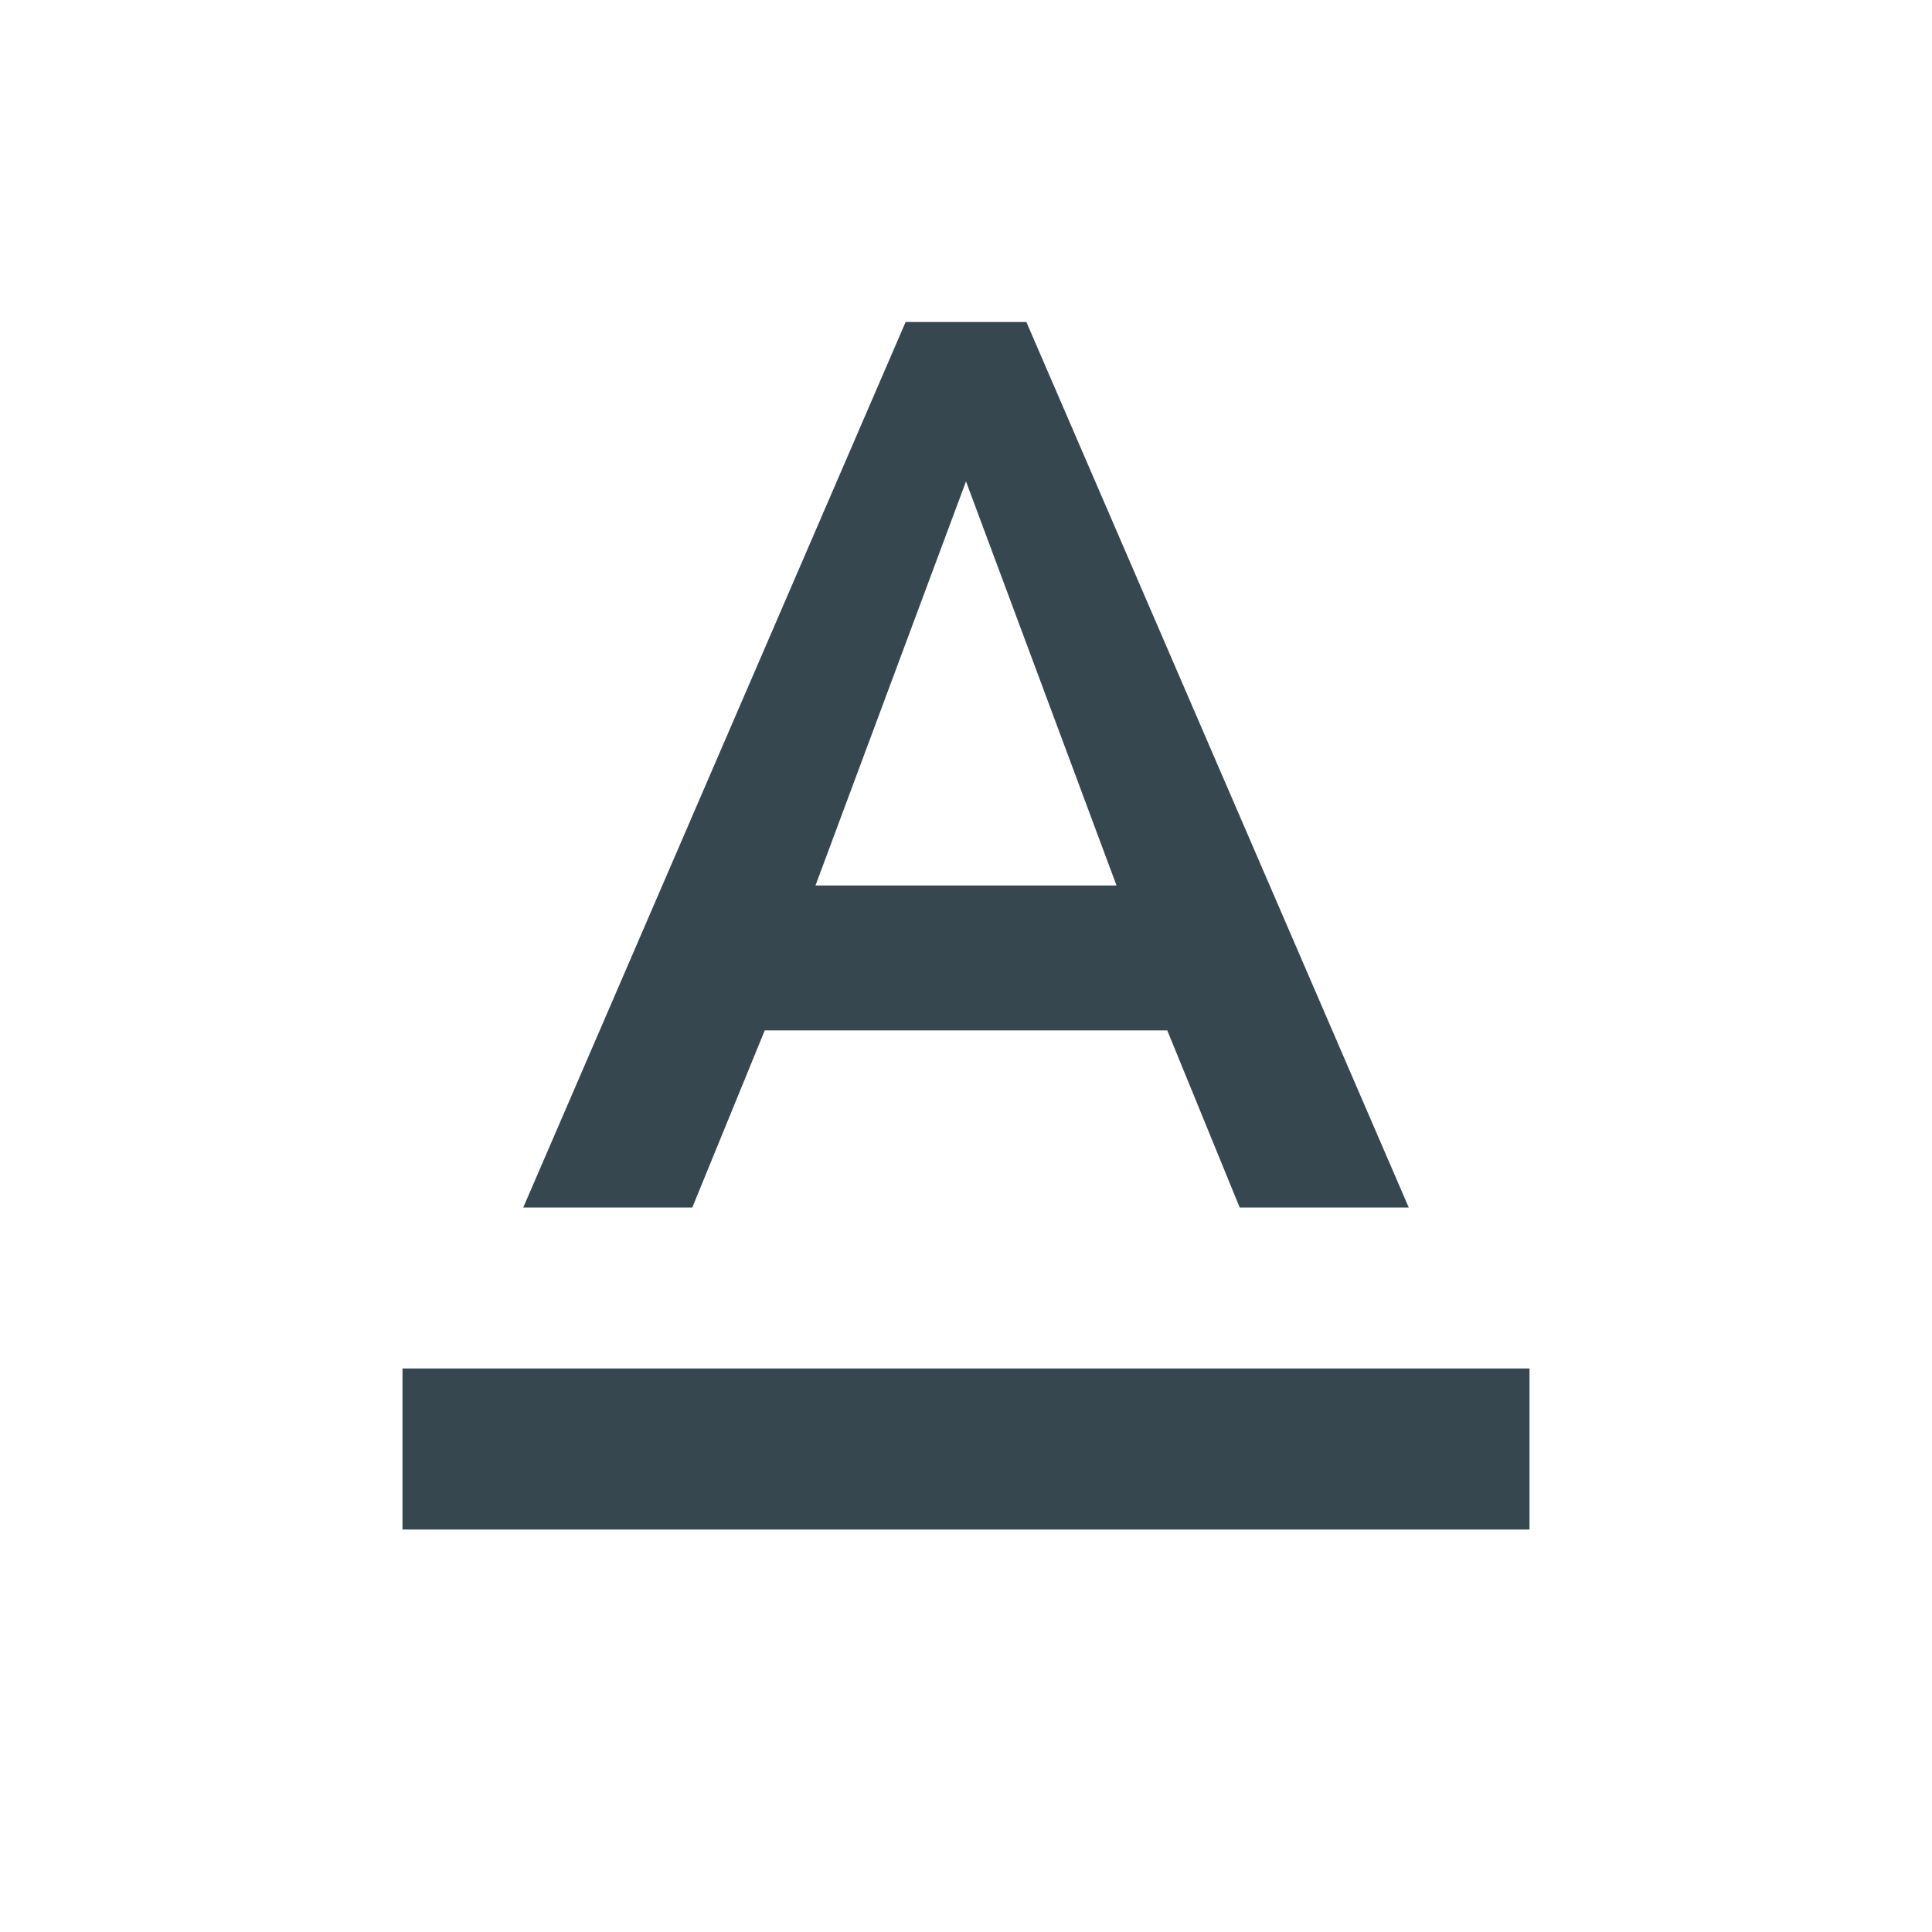
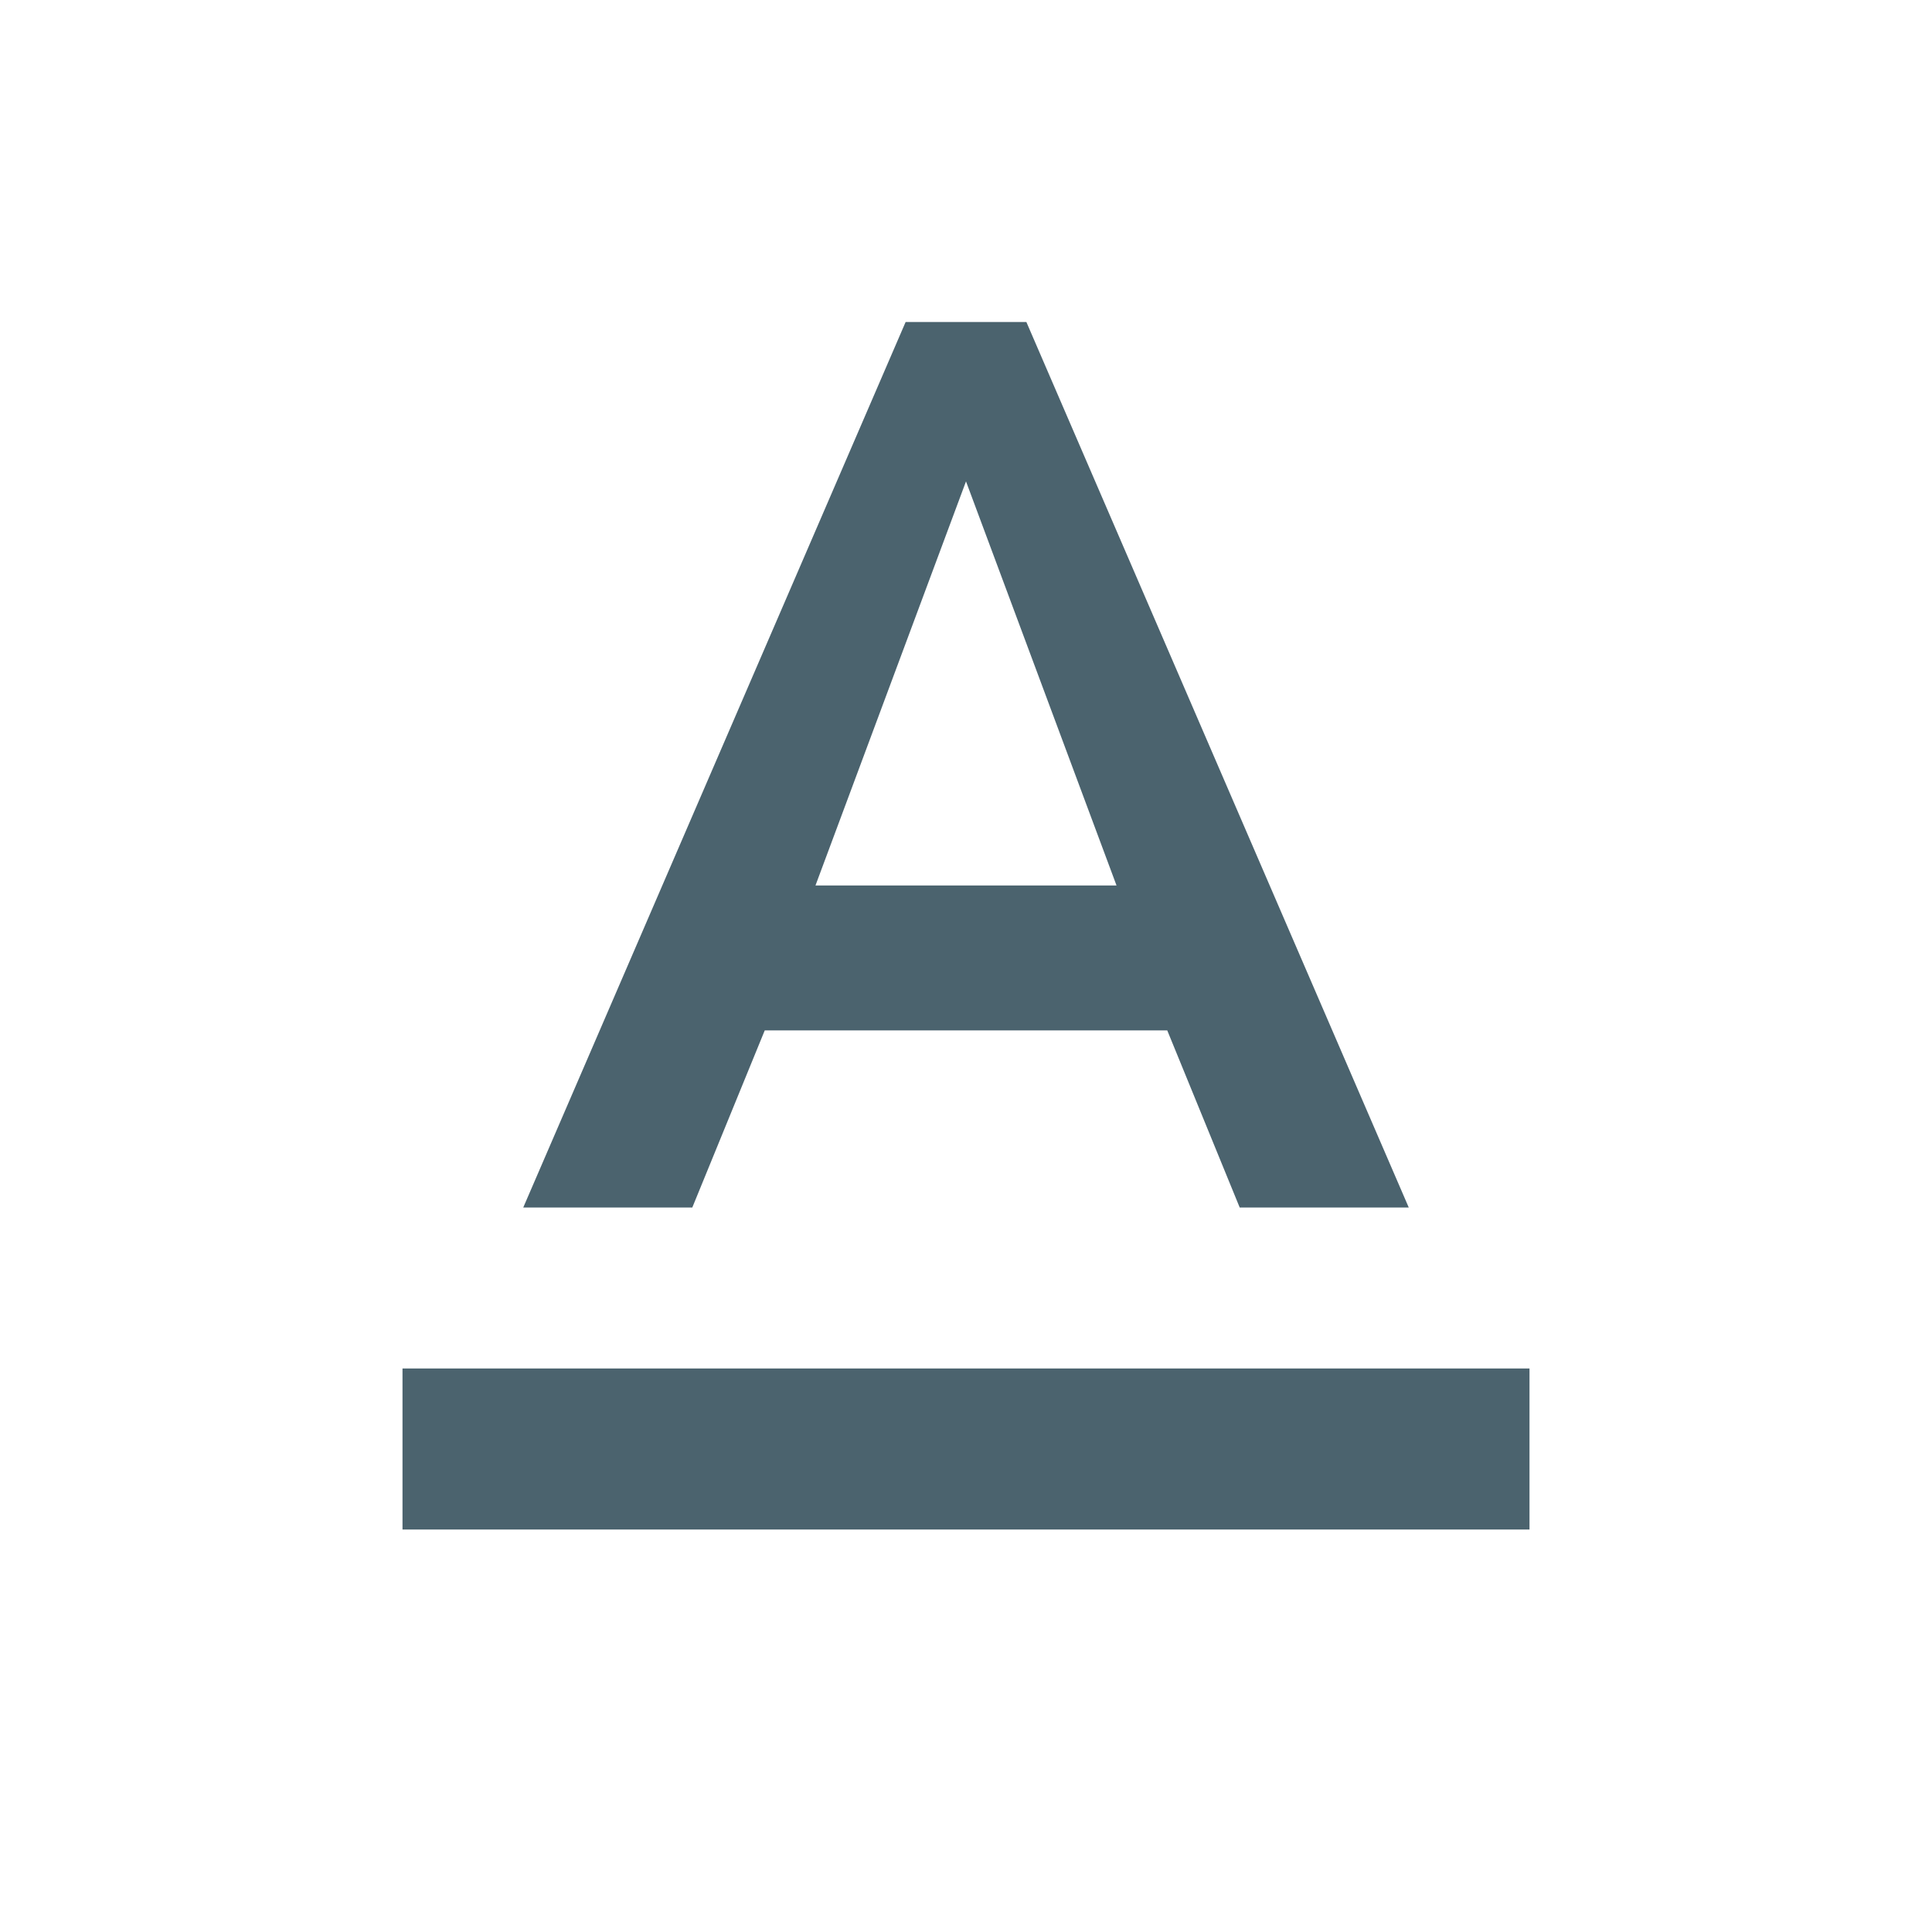
<svg xmlns="http://www.w3.org/2000/svg" width="24" height="24" viewBox="0 0 24 24">
-   <path fill="#37474f" d="M5 17v2h14v-2H5zm4.5-4.2h5l.9 2.2h2.1L12.75 4h-1.5L6.5 15h2.1l.9-2.2zM12 5.98L13.87 11h-3.74L12 5.98z" />
+   <path fill="#4b636e" d="M5 17v2h14v-2H5zm4.5-4.2h5l.9 2.2h2.1L12.75 4h-1.5L6.5 15h2.1l.9-2.2zM12 5.98L13.87 11h-3.74L12 5.98z" />
  <path d="M0 0h24v24H0z" fill="none" />
</svg>
